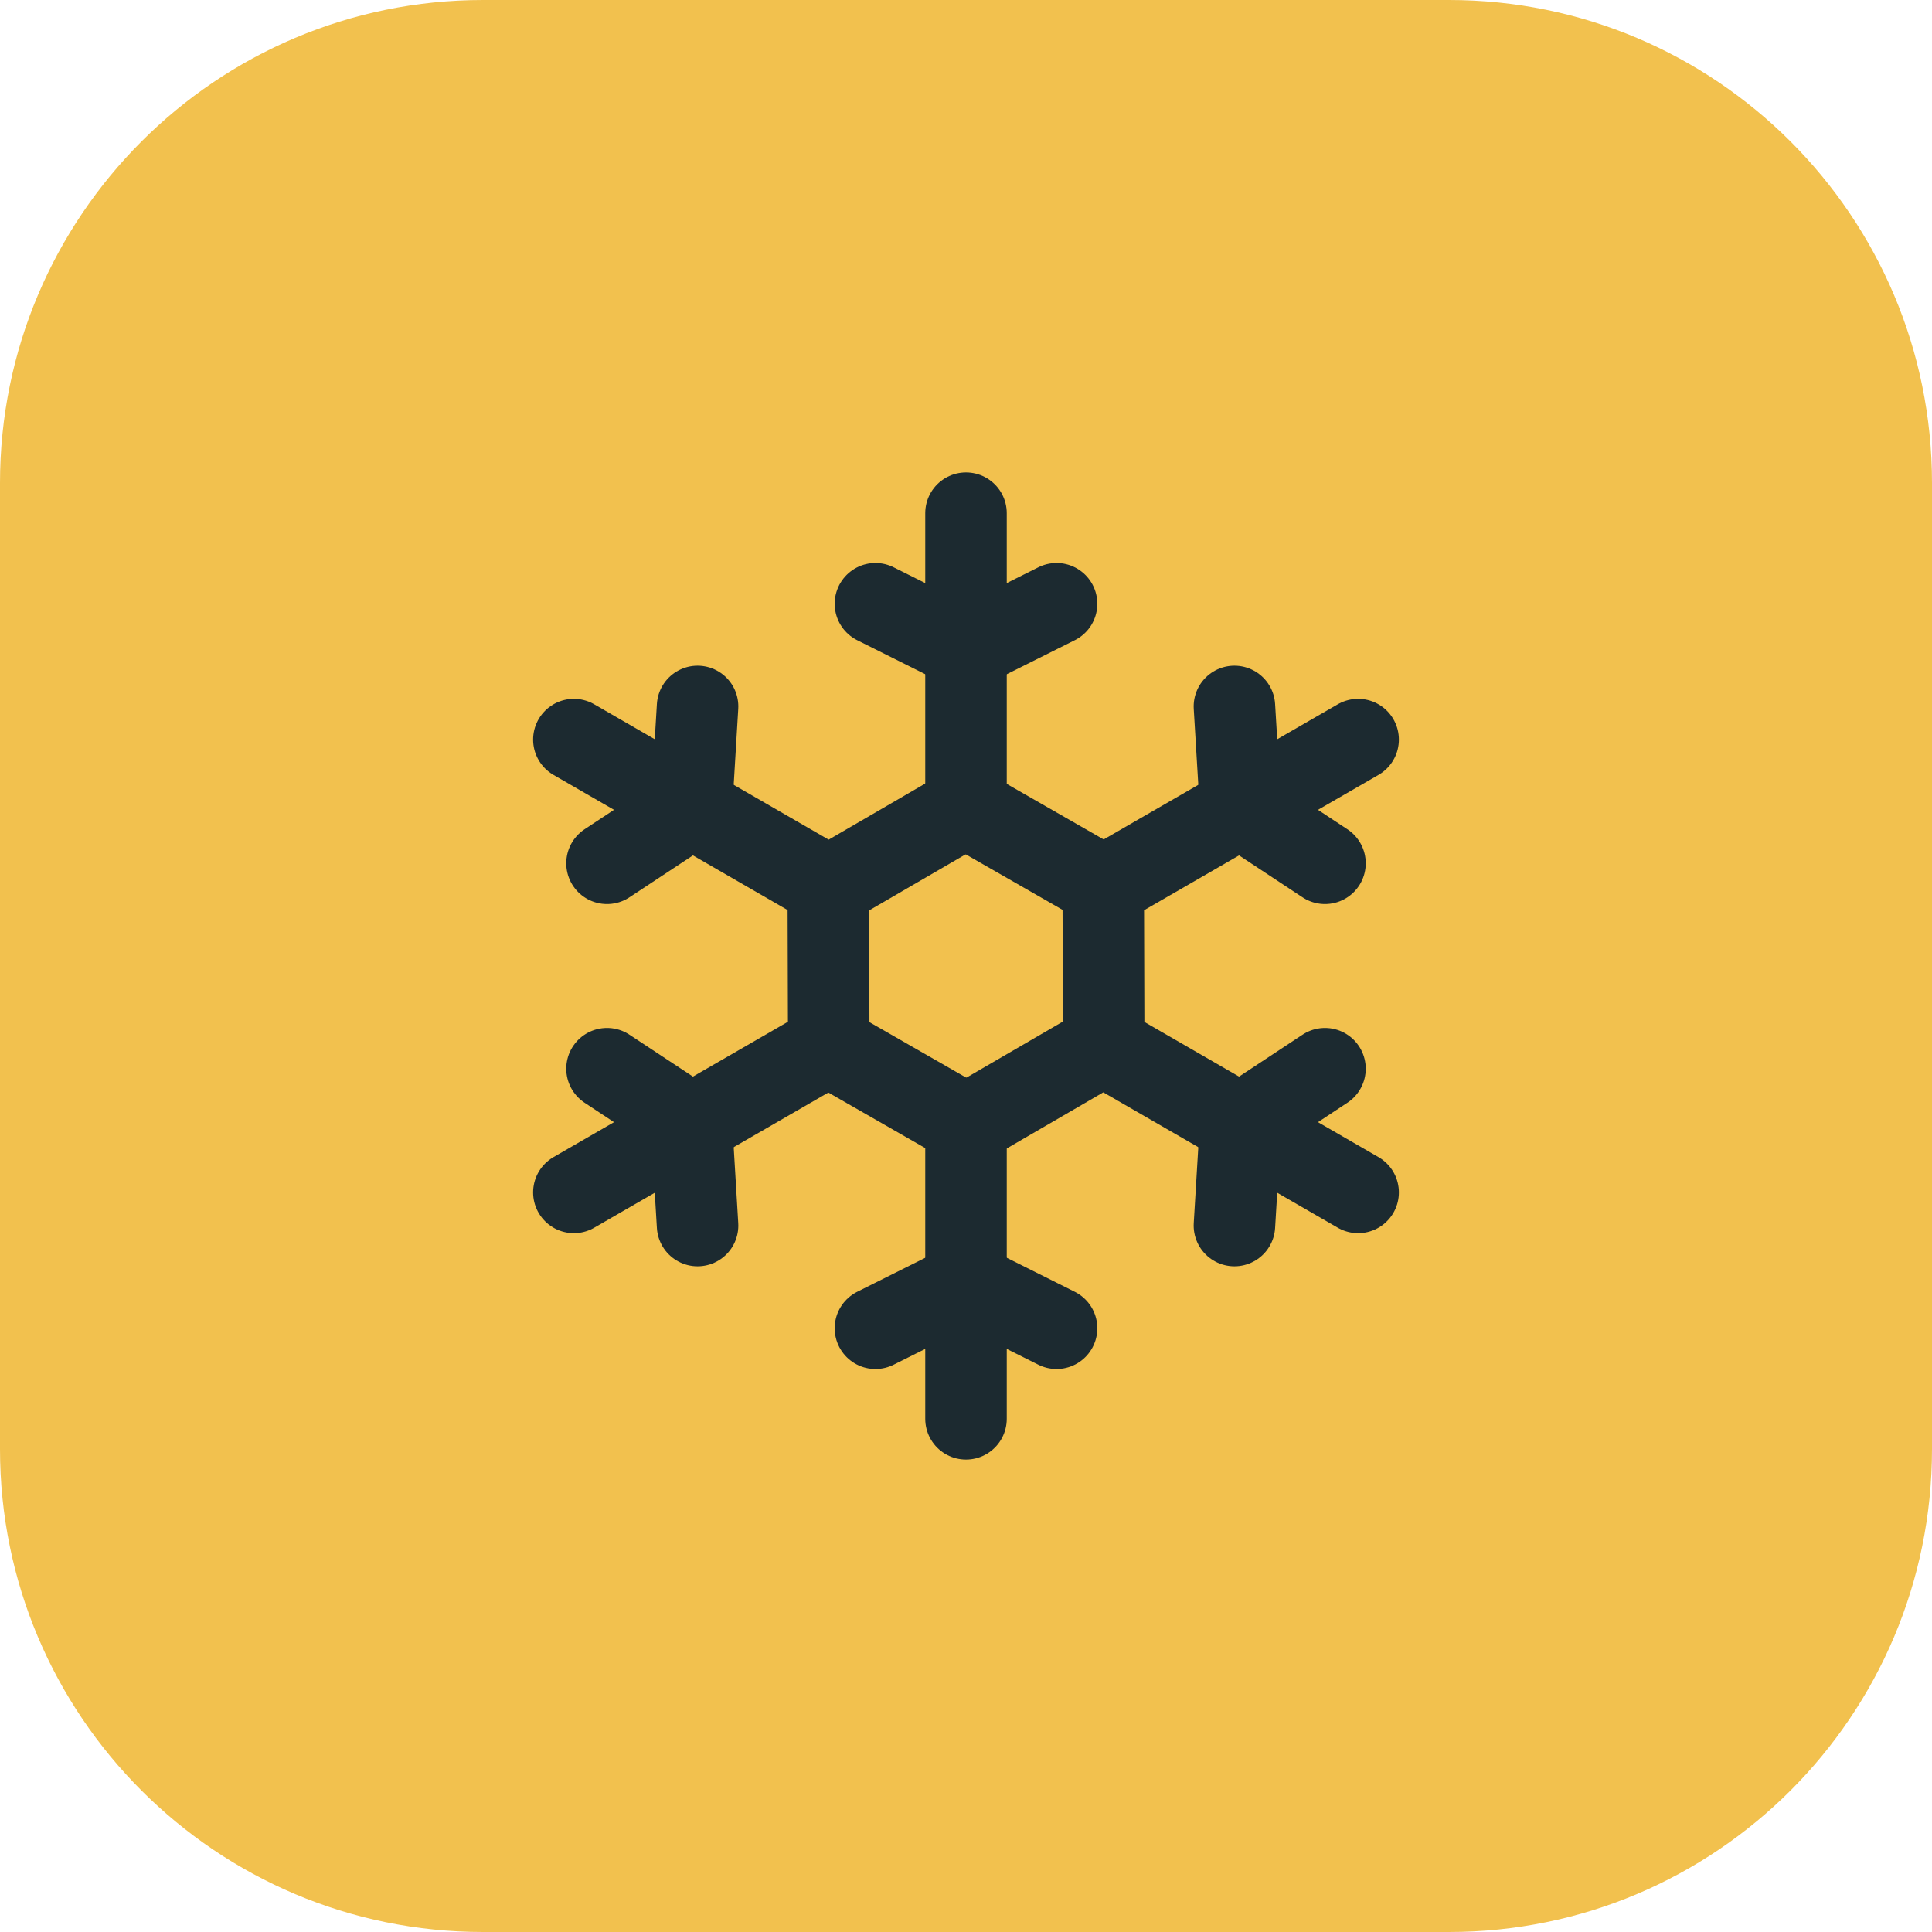
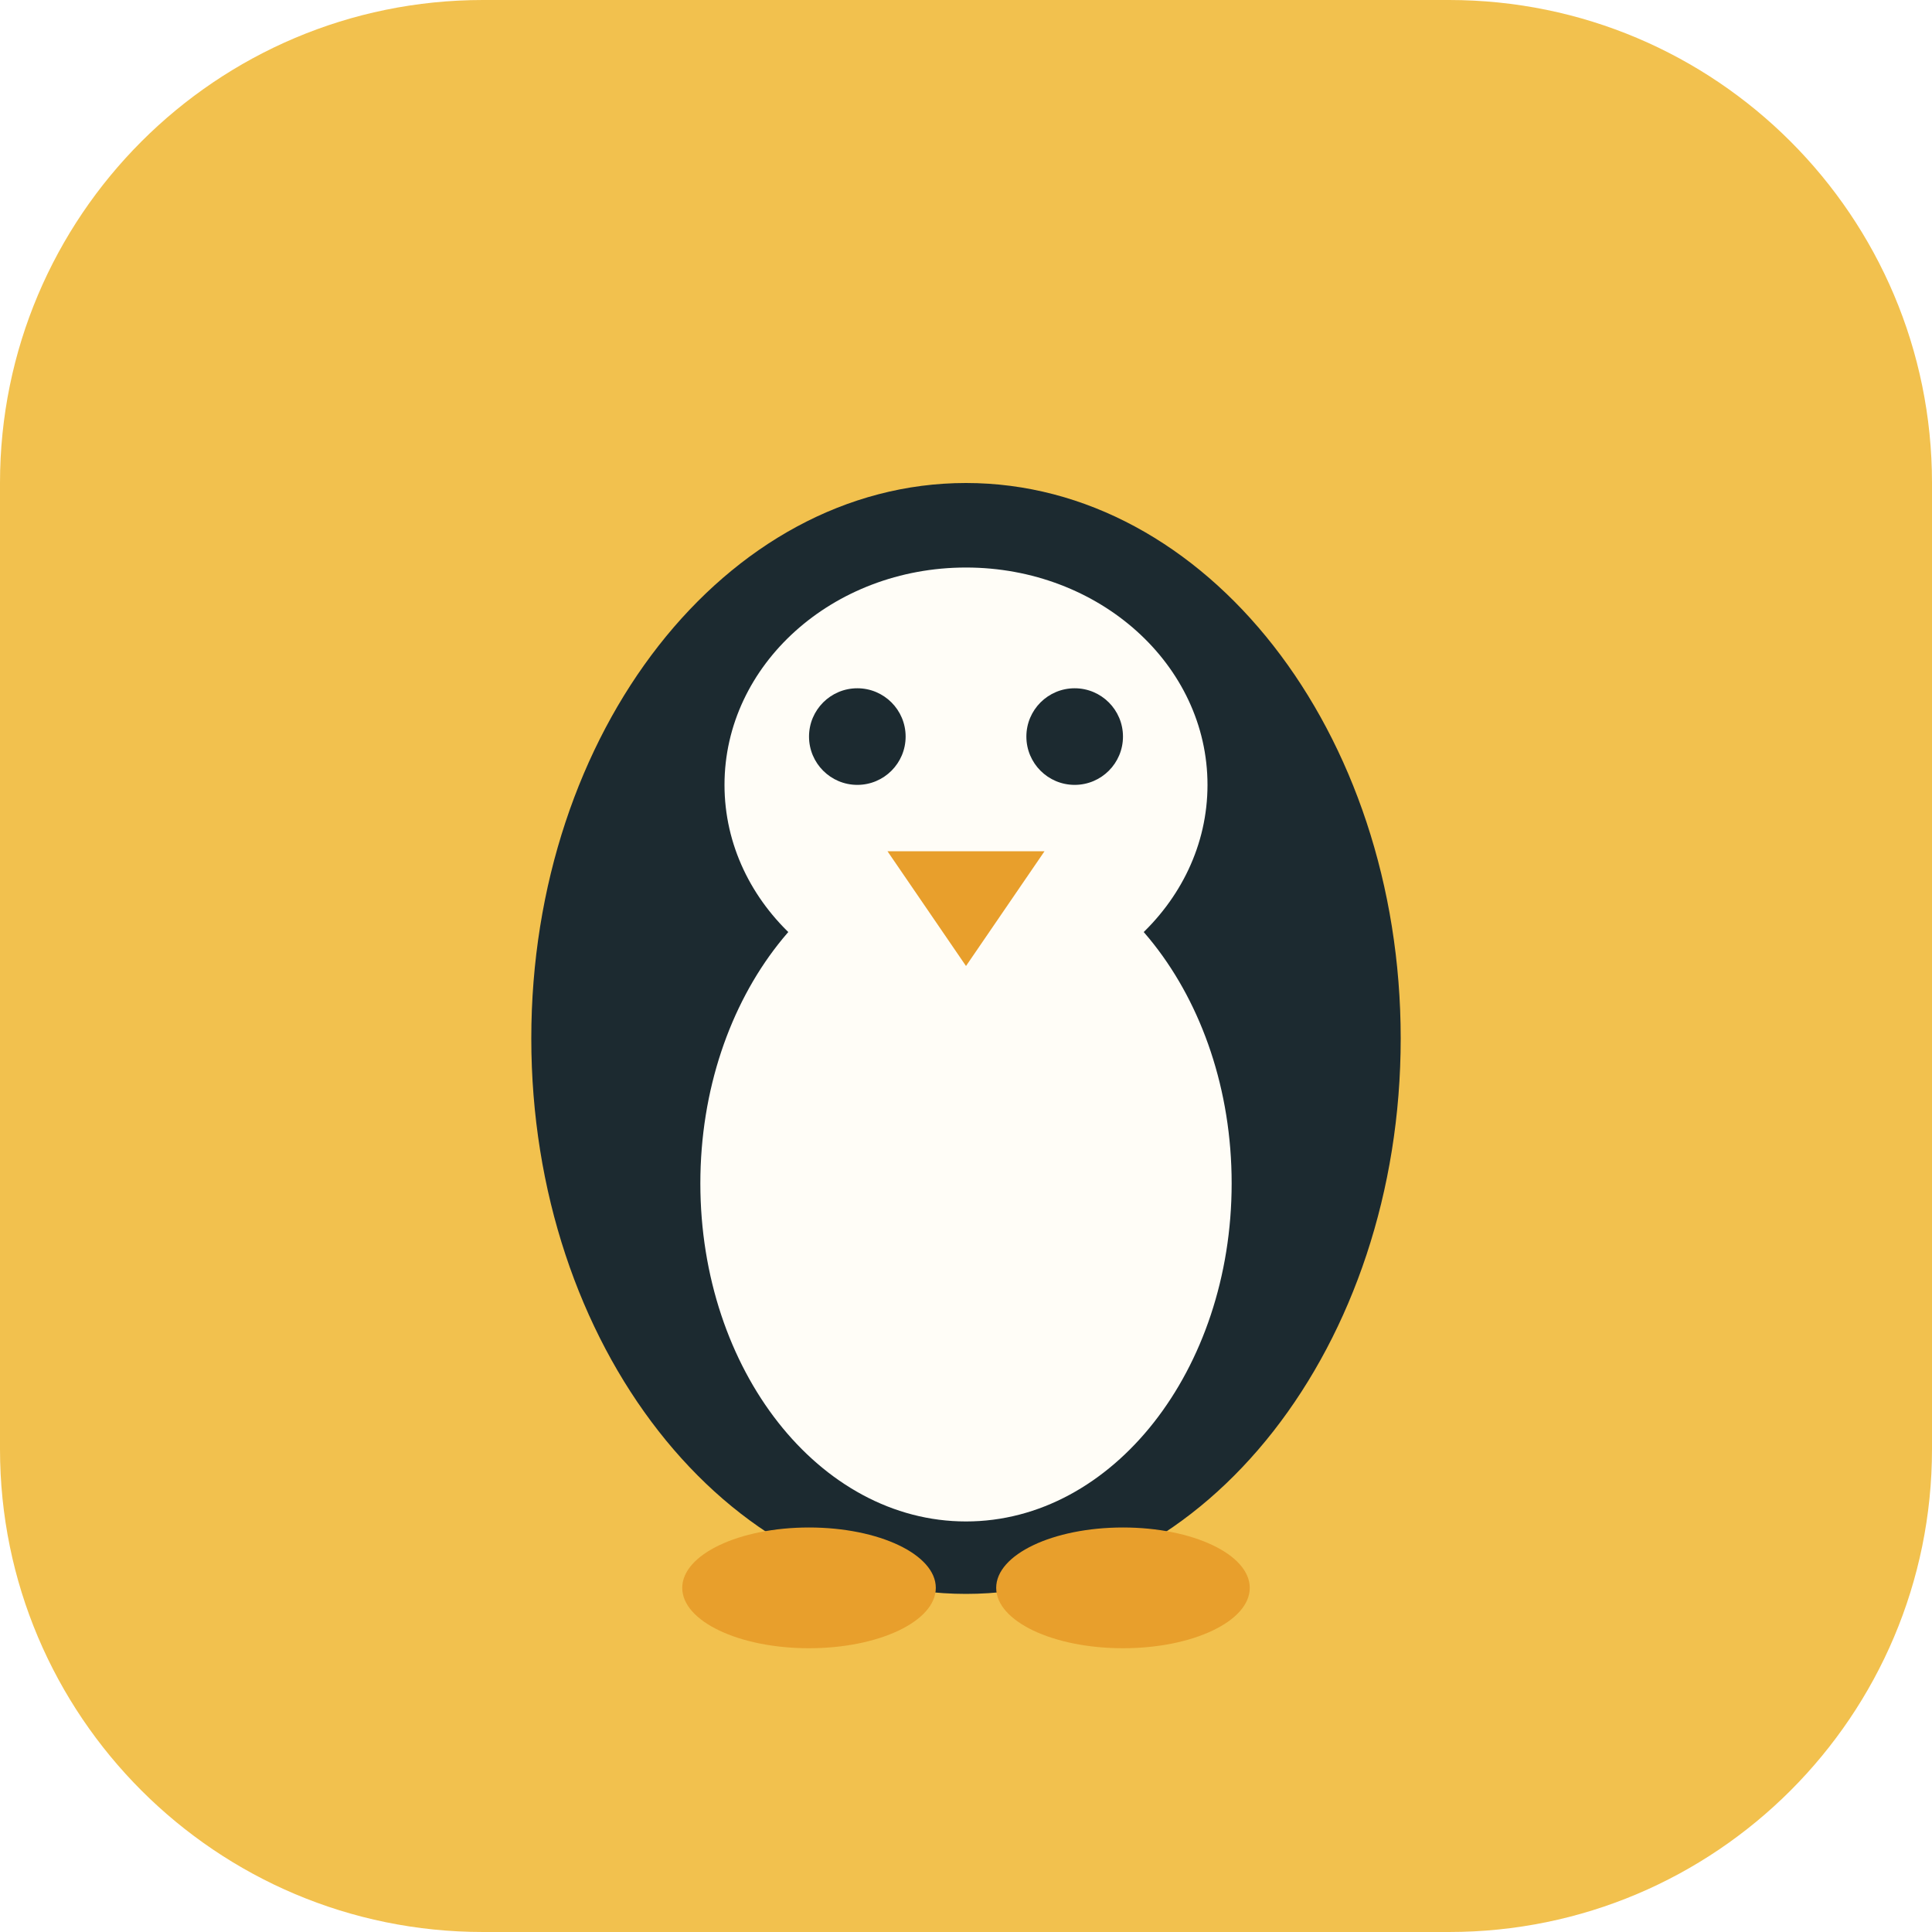
<svg xmlns="http://www.w3.org/2000/svg" viewBox="0 0 64 64">
  <rect width="64" height="64" rx="16" fill="#f2c14e" />
-   <g transform="translate(14 14) scale(1.5)" fill="none" stroke="#1c2a30" stroke-width="1.8" stroke-linecap="round" stroke-linejoin="round">
-     <path d="M10 4l2 1l2 -1" />
-     <path d="M12 2v6.5l3 1.72" />
-     <path d="M17.928 6.268l.134 2.232l1.866 1.232" />
-     <path d="M20.66 7l-5.629 3.25l.01 3.458" />
-     <path d="M19.928 14.268l-1.866 1.232l-.134 2.232" />
-     <path d="M20.66 17l-5.629 -3.25l-2.99 1.738" />
-     <path d="M14 20l-2 -1l-2 1" />
-     <path d="M12 22v-6.5l-3 -1.72" />
-     <path d="M6.072 17.732l-.134 -2.232l-1.866 -1.232" />
-     <path d="M3.34 17l5.629 -3.25l-.01 -3.458" />
-     <path d="M4.072 9.732l1.866 -1.232l.134 -2.232" />
-     <path d="M3.34 7l5.629 3.25l2.99 -1.738" />
+   <g transform="translate(8 8) scale(2)">
+     <ellipse cx="12" cy="13.2" rx="7.2" ry="9.2" fill="#1c2a30" />
+     <ellipse cx="12" cy="15.6" rx="4.4" ry="5.6" fill="#fffdf7" />
+     <ellipse cx="12" cy="9" rx="4" ry="3.6" fill="#fffdf7" />
+     <circle cx="10.2" cy="8.2" r="0.8" fill="#1c2a30" />
+     <circle cx="13.8" cy="8.2" r="0.8" fill="#1c2a30" />
+     <path d="M10.7 10.1h2.6L12 12z" fill="#e89f2c" />
+     <ellipse cx="9.4" cy="22.3" rx="2.1" ry="1" fill="#e89f2c" />
+     <ellipse cx="14.6" cy="22.3" rx="2.1" ry="1" fill="#e89f2c" />
  </g>
</svg>
